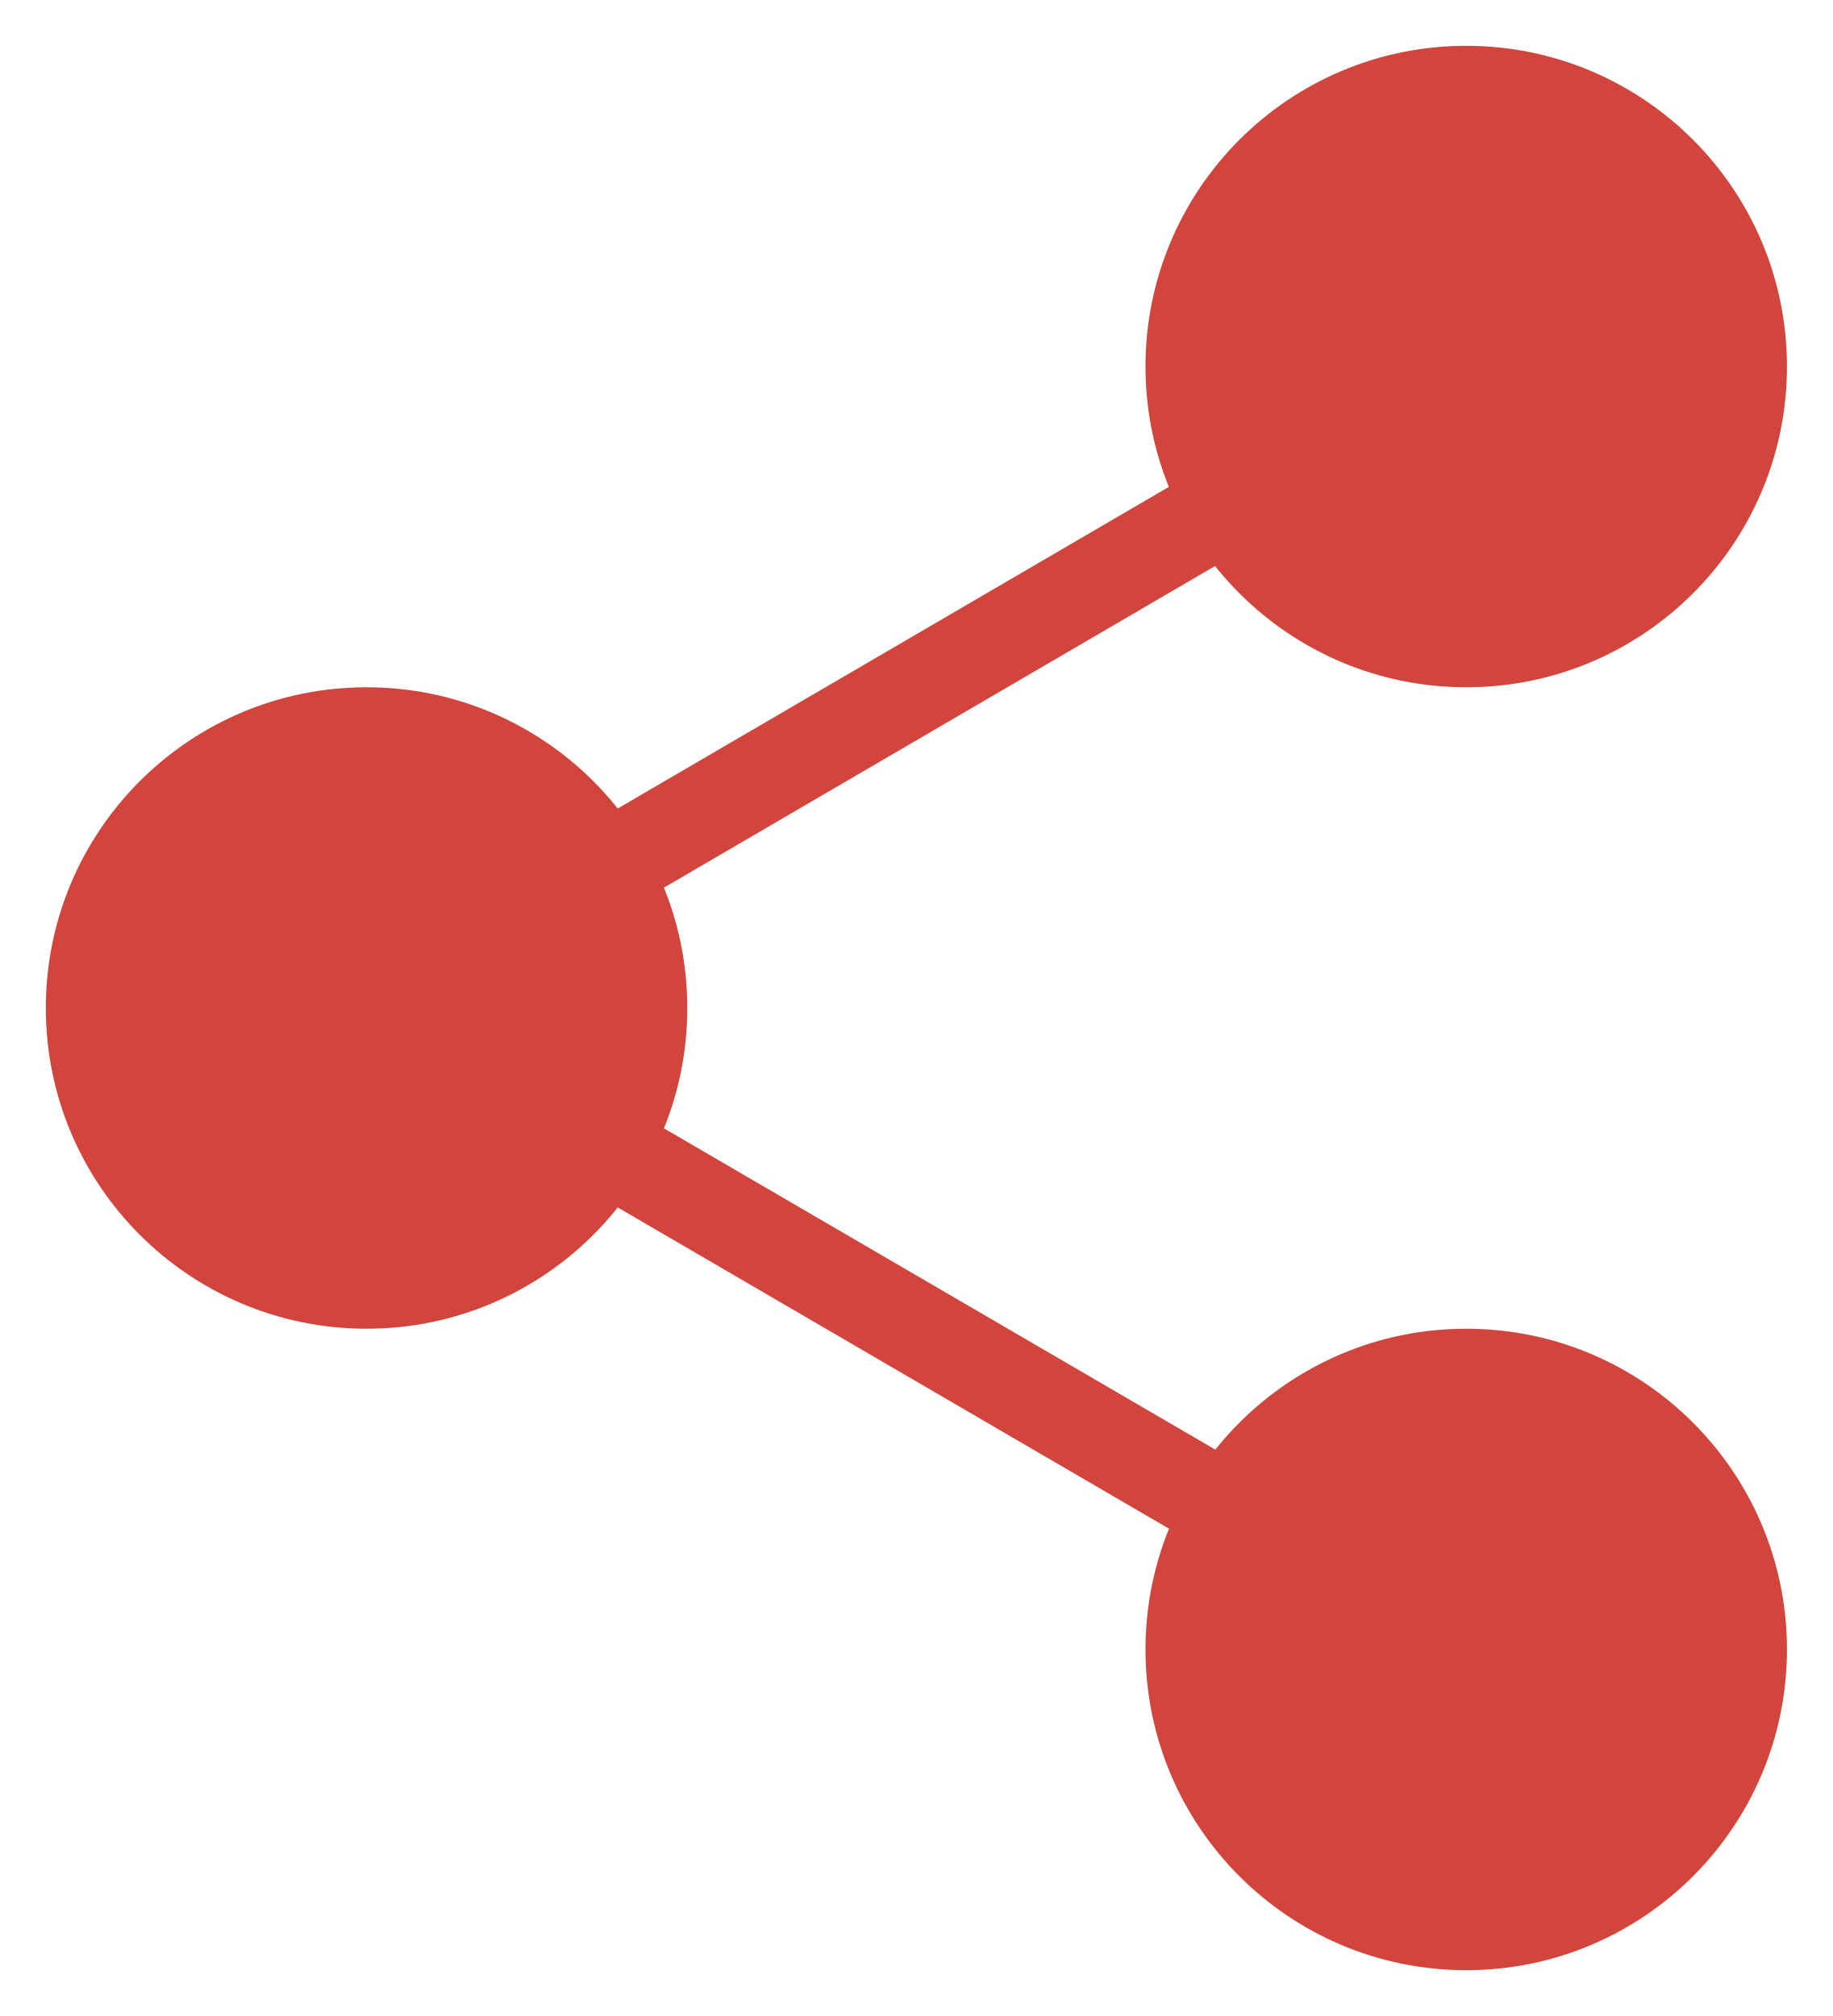
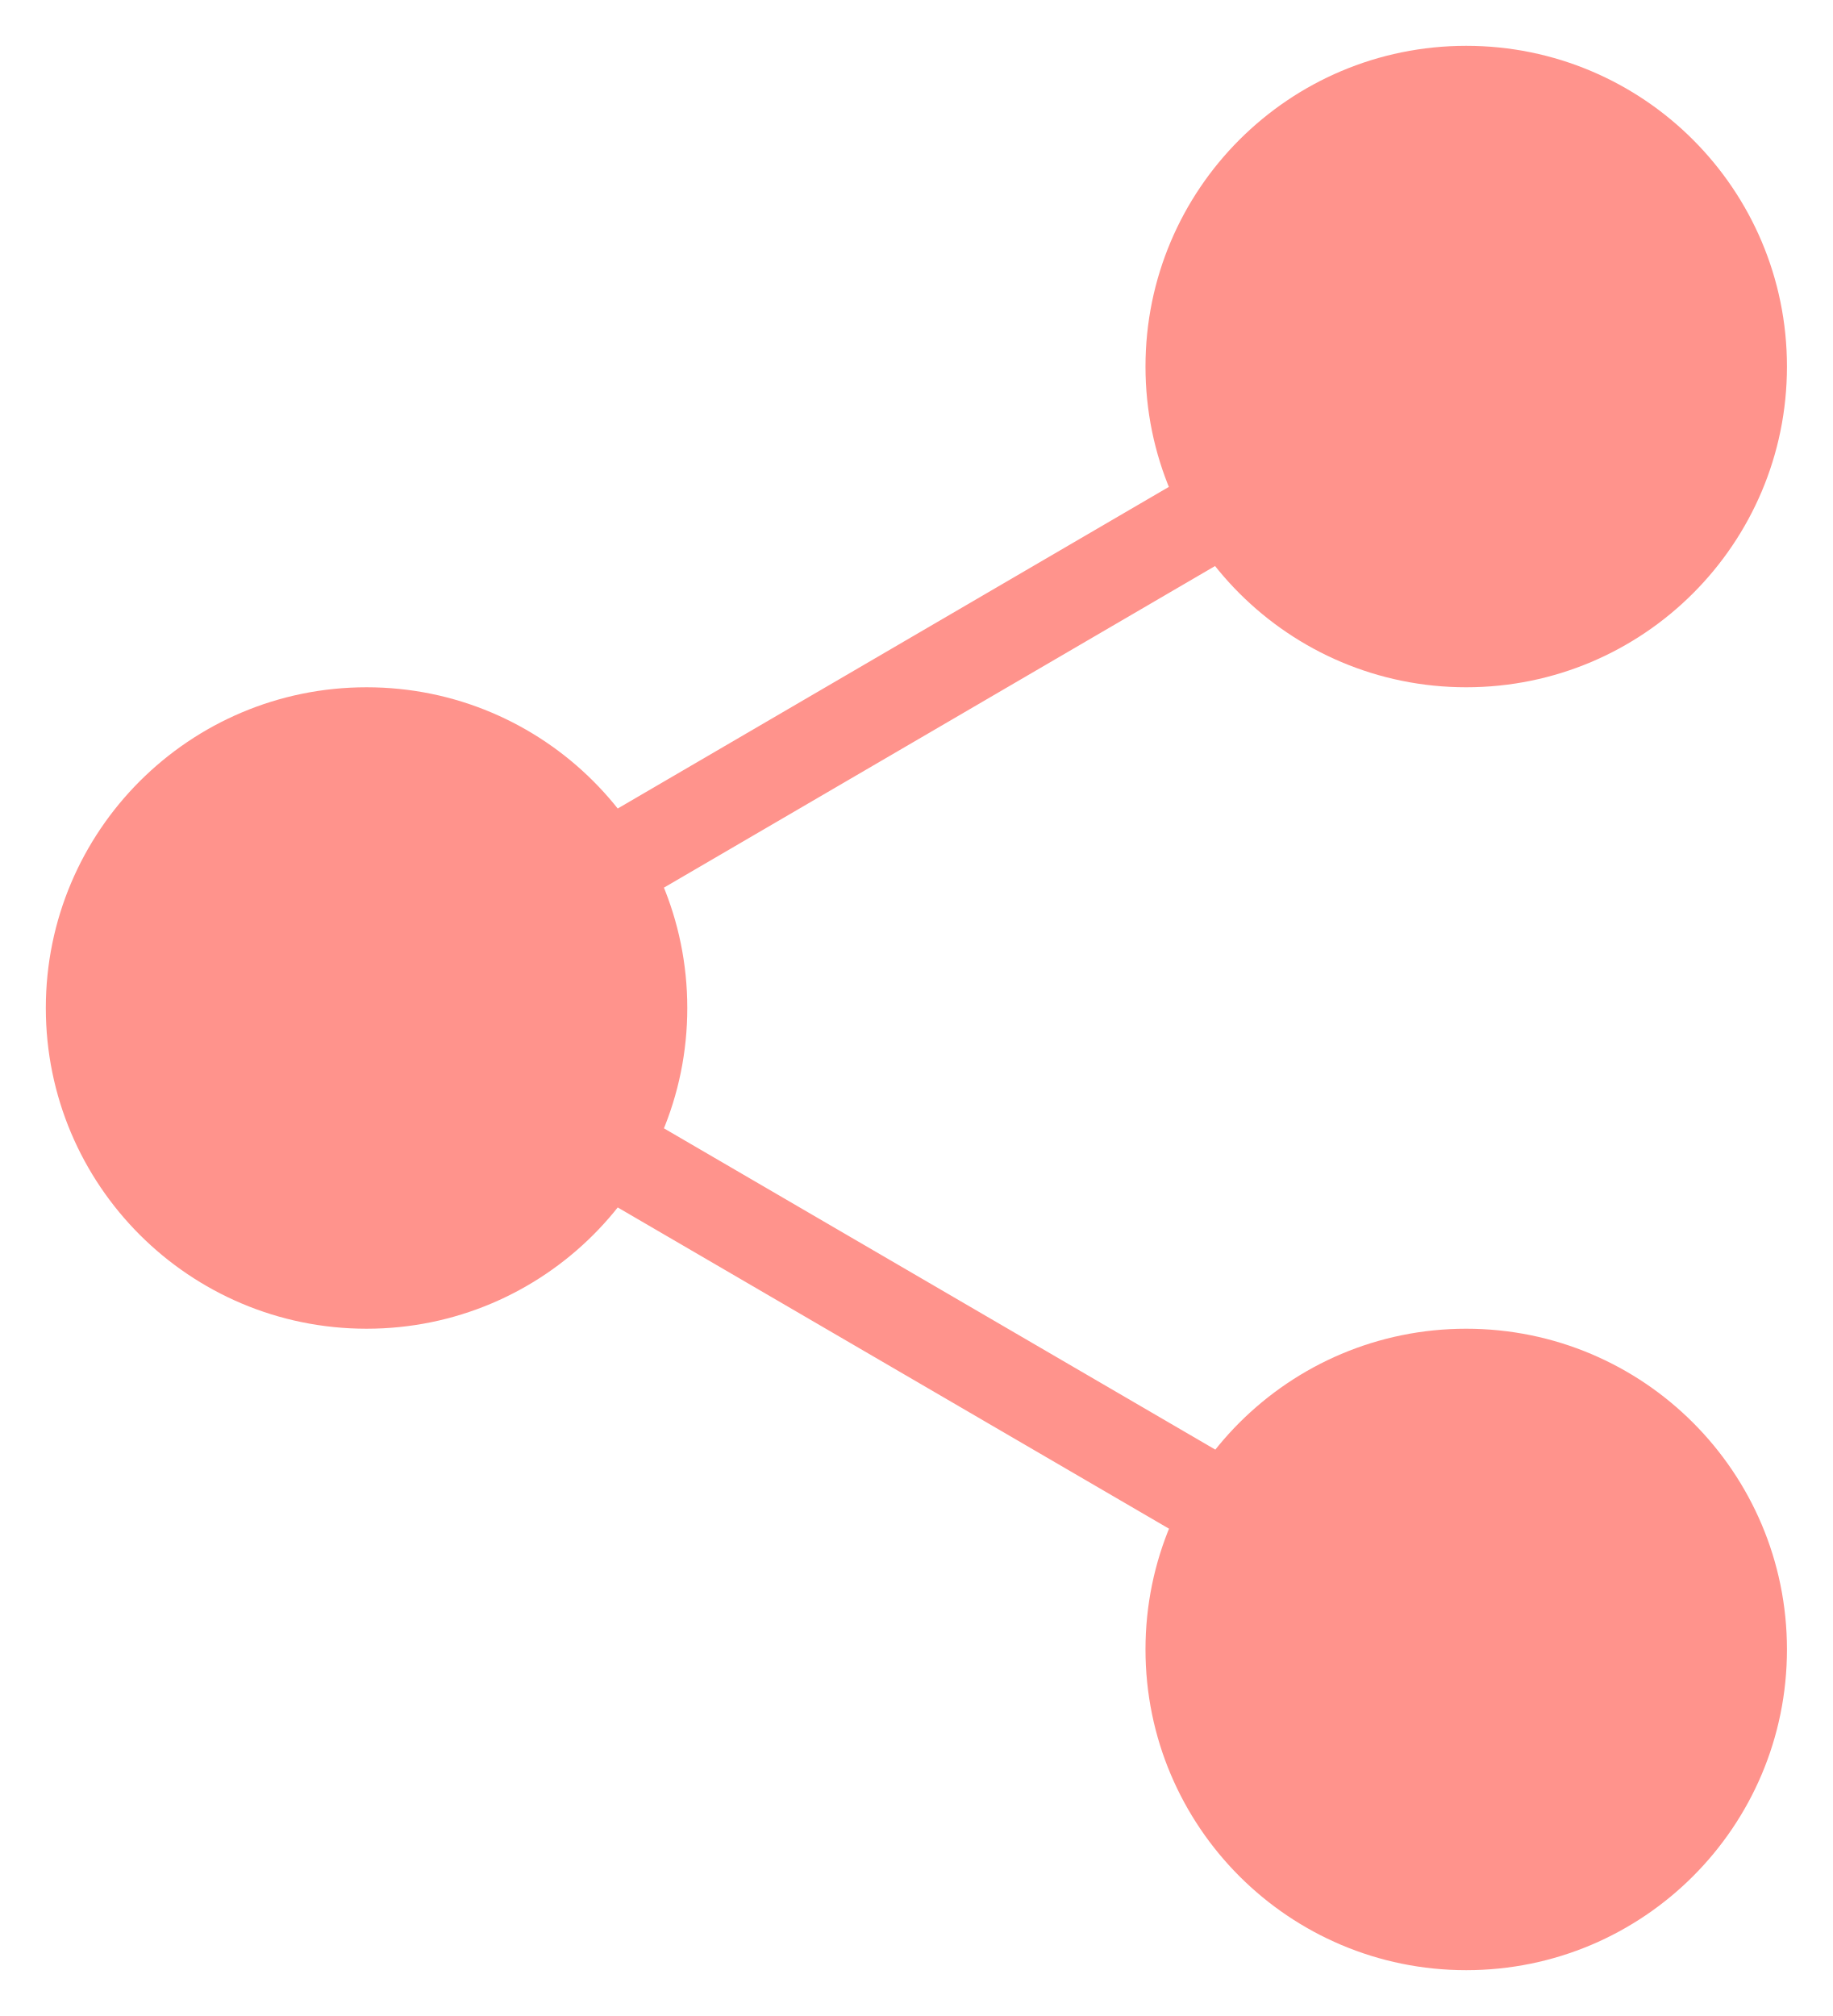
<svg xmlns="http://www.w3.org/2000/svg" width="20" height="22" viewBox="0 0 20 22" fill="none">
-   <path d="M16 7C17.657 7 19 5.657 19 4C19 2.343 17.657 1 16 1C14.343 1 13 2.343 13 4C13 5.657 14.343 7 16 7Z" fill="#D2453D" />
-   <path d="M4 14C5.657 14 7 12.657 7 11C7 9.343 5.657 8 4 8C2.343 8 1 9.343 1 11C1 12.657 2.343 14 4 14Z" fill="#D2453D" />
-   <path d="M16 21C17.657 21 19 19.657 19 18C19 16.343 17.657 15 16 15C14.343 15 13 16.343 13 18C13 19.657 14.343 21 16 21Z" fill="#D2453D" />
-   <path d="M6.59 12.51L13.42 16.49M13.41 5.51L6.59 9.49M19 4C19 5.657 17.657 7 16 7C14.343 7 13 5.657 13 4C13 2.343 14.343 1 16 1C17.657 1 19 2.343 19 4ZM7 11C7 12.657 5.657 14 4 14C2.343 14 1 12.657 1 11C1 9.343 2.343 8 4 8C5.657 8 7 9.343 7 11ZM19 18C19 19.657 17.657 21 16 21C14.343 21 13 19.657 13 18C13 16.343 14.343 15 16 15C17.657 15 19 16.343 19 18Z" stroke="#D2453D" stroke-linecap="round" stroke-linejoin="round" />
+   <path d="M16 7C17.657 7 19 5.657 19 4C19 2.343 17.657 1 16 1C14.343 1 13 2.343 13 4C13 5.657 14.343 7 16 7Z" fill="#FF938C" />
+   <path d="M4 14C5.657 14 7 12.657 7 11C7 9.343 5.657 8 4 8C2.343 8 1 9.343 1 11C1 12.657 2.343 14 4 14Z" fill="#FF938C" />
+   <path d="M16 21C17.657 21 19 19.657 19 18C19 16.343 17.657 15 16 15C14.343 15 13 16.343 13 18C13 19.657 14.343 21 16 21Z" fill="#FF938C" />
+   <path d="M6.59 12.51L13.42 16.49M13.41 5.51L6.59 9.49M19 4C19 5.657 17.657 7 16 7C14.343 7 13 5.657 13 4C13 2.343 14.343 1 16 1C17.657 1 19 2.343 19 4ZM7 11C7 12.657 5.657 14 4 14C2.343 14 1 12.657 1 11C1 9.343 2.343 8 4 8C5.657 8 7 9.343 7 11ZM19 18C19 19.657 17.657 21 16 21C14.343 21 13 19.657 13 18C13 16.343 14.343 15 16 15C17.657 15 19 16.343 19 18Z" stroke="#FF938C" stroke-linecap="round" stroke-linejoin="round" />
</svg>
